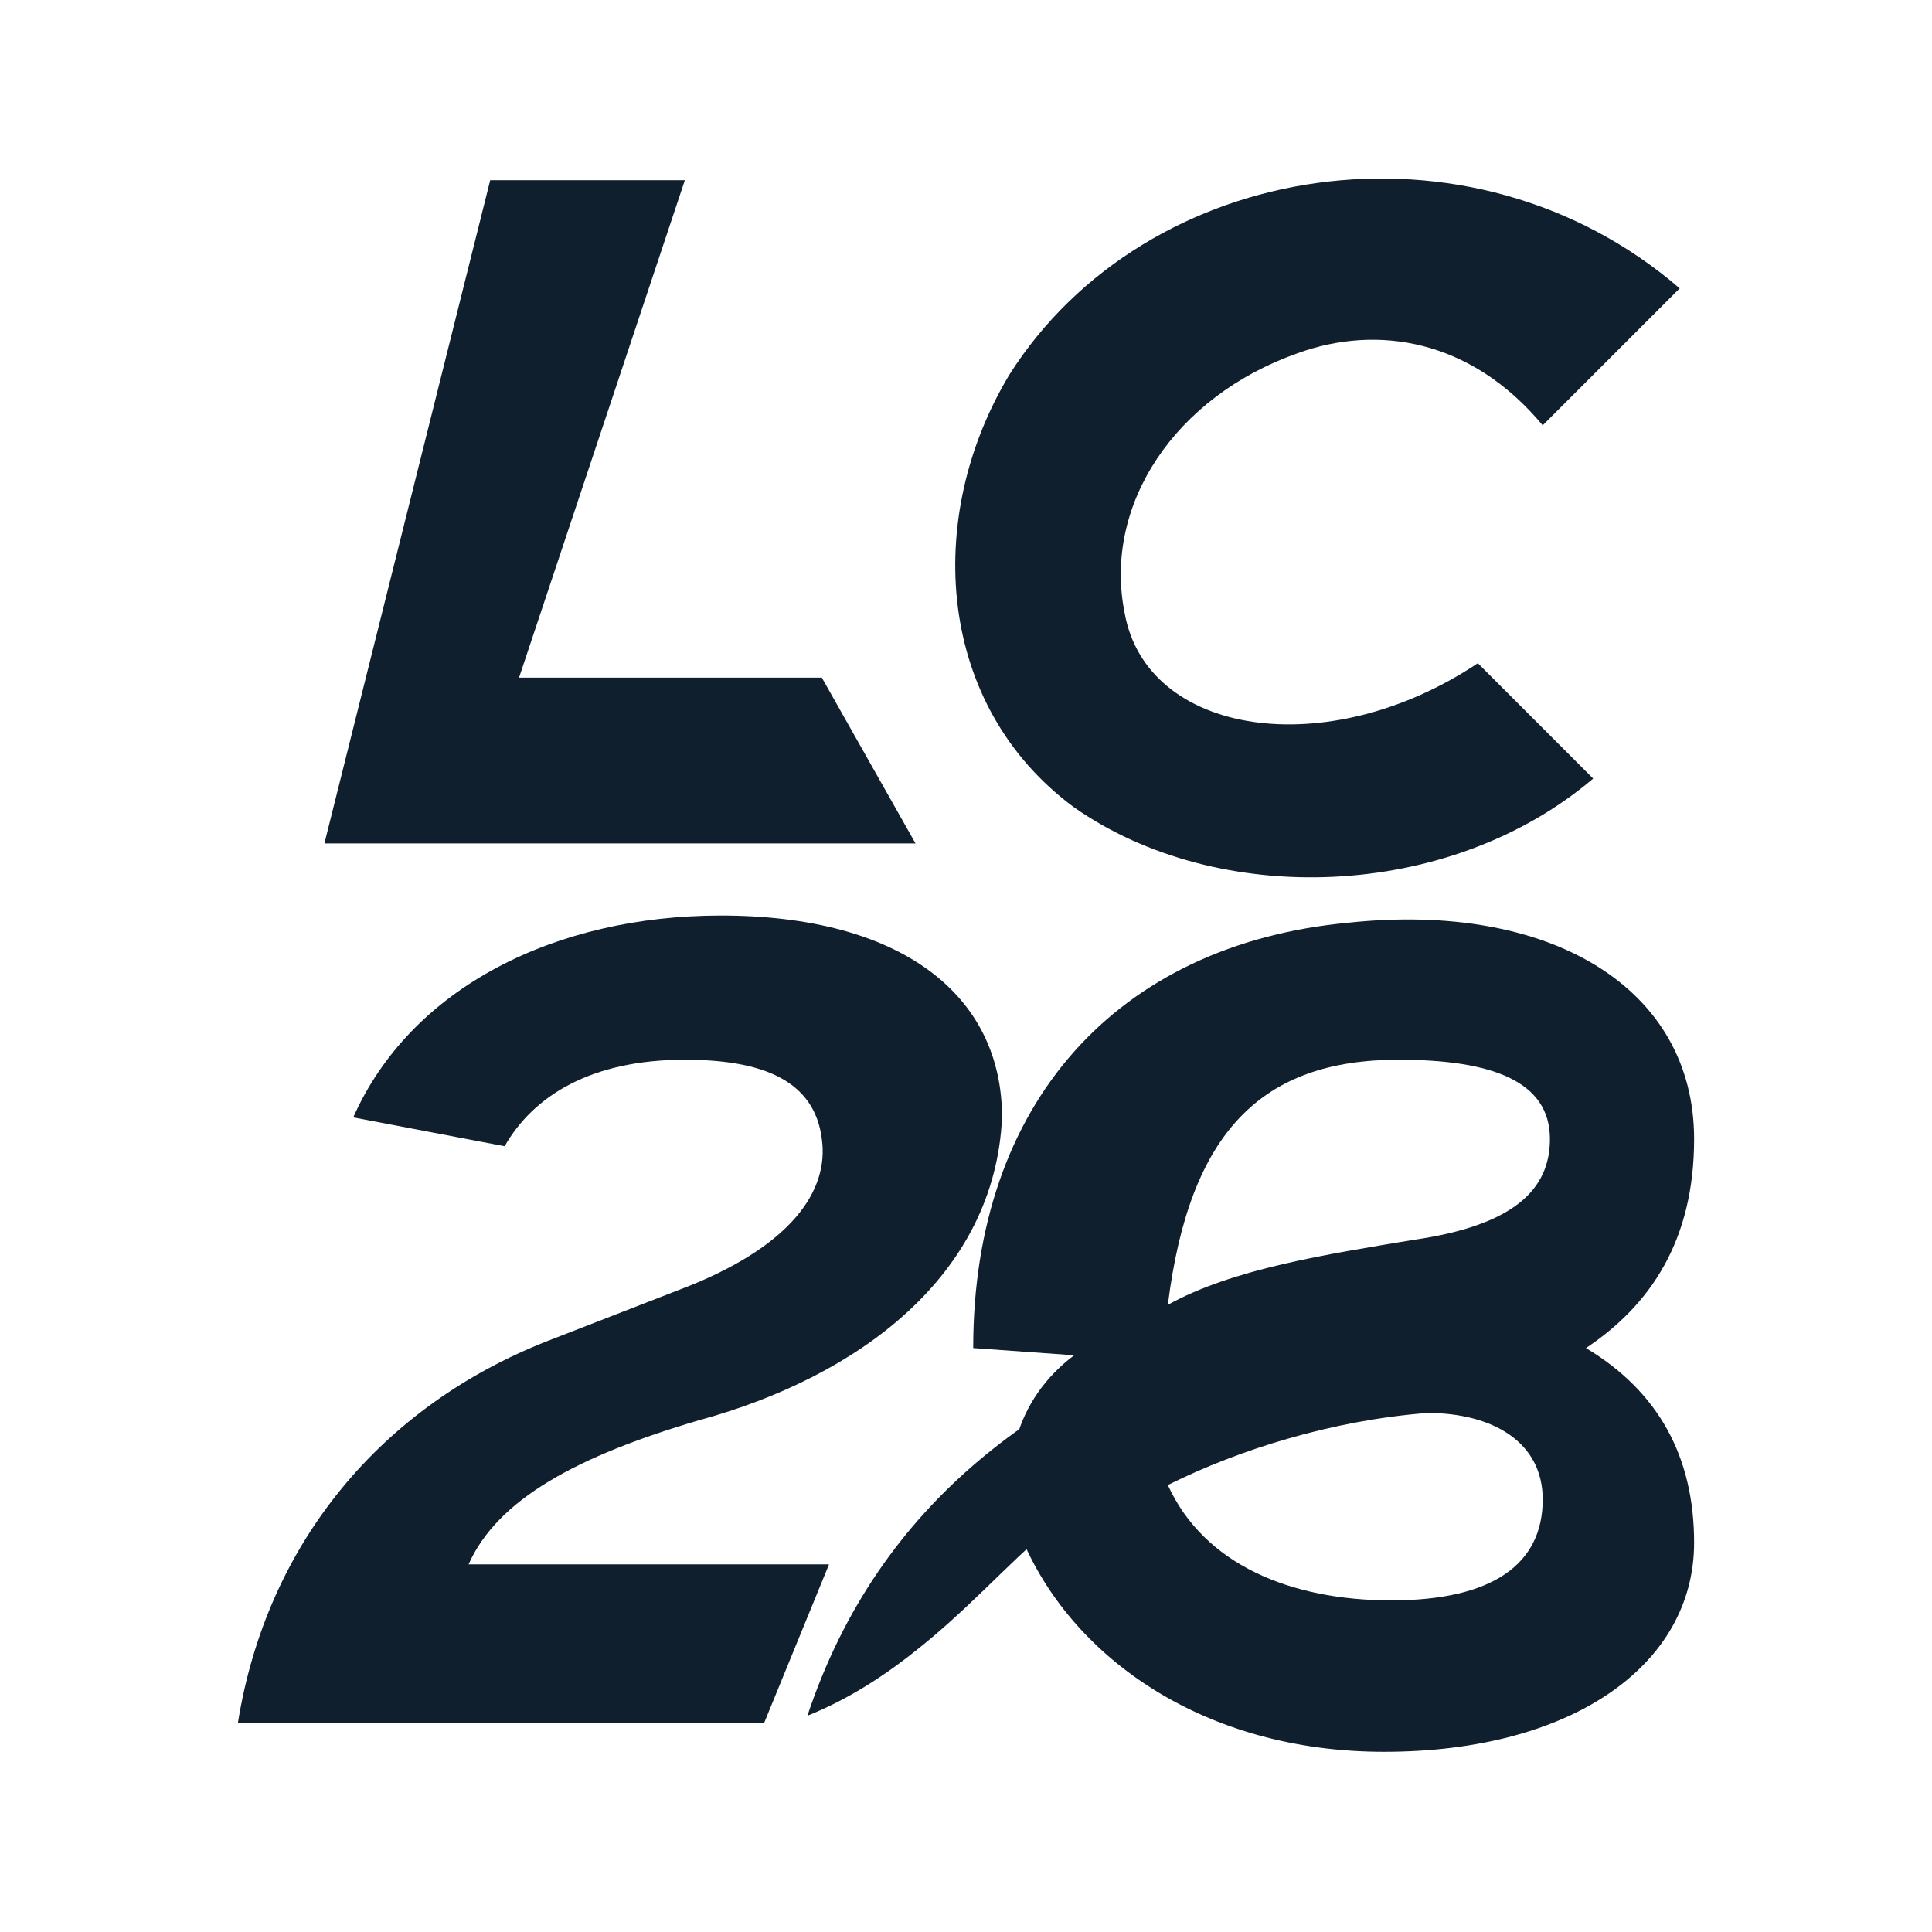
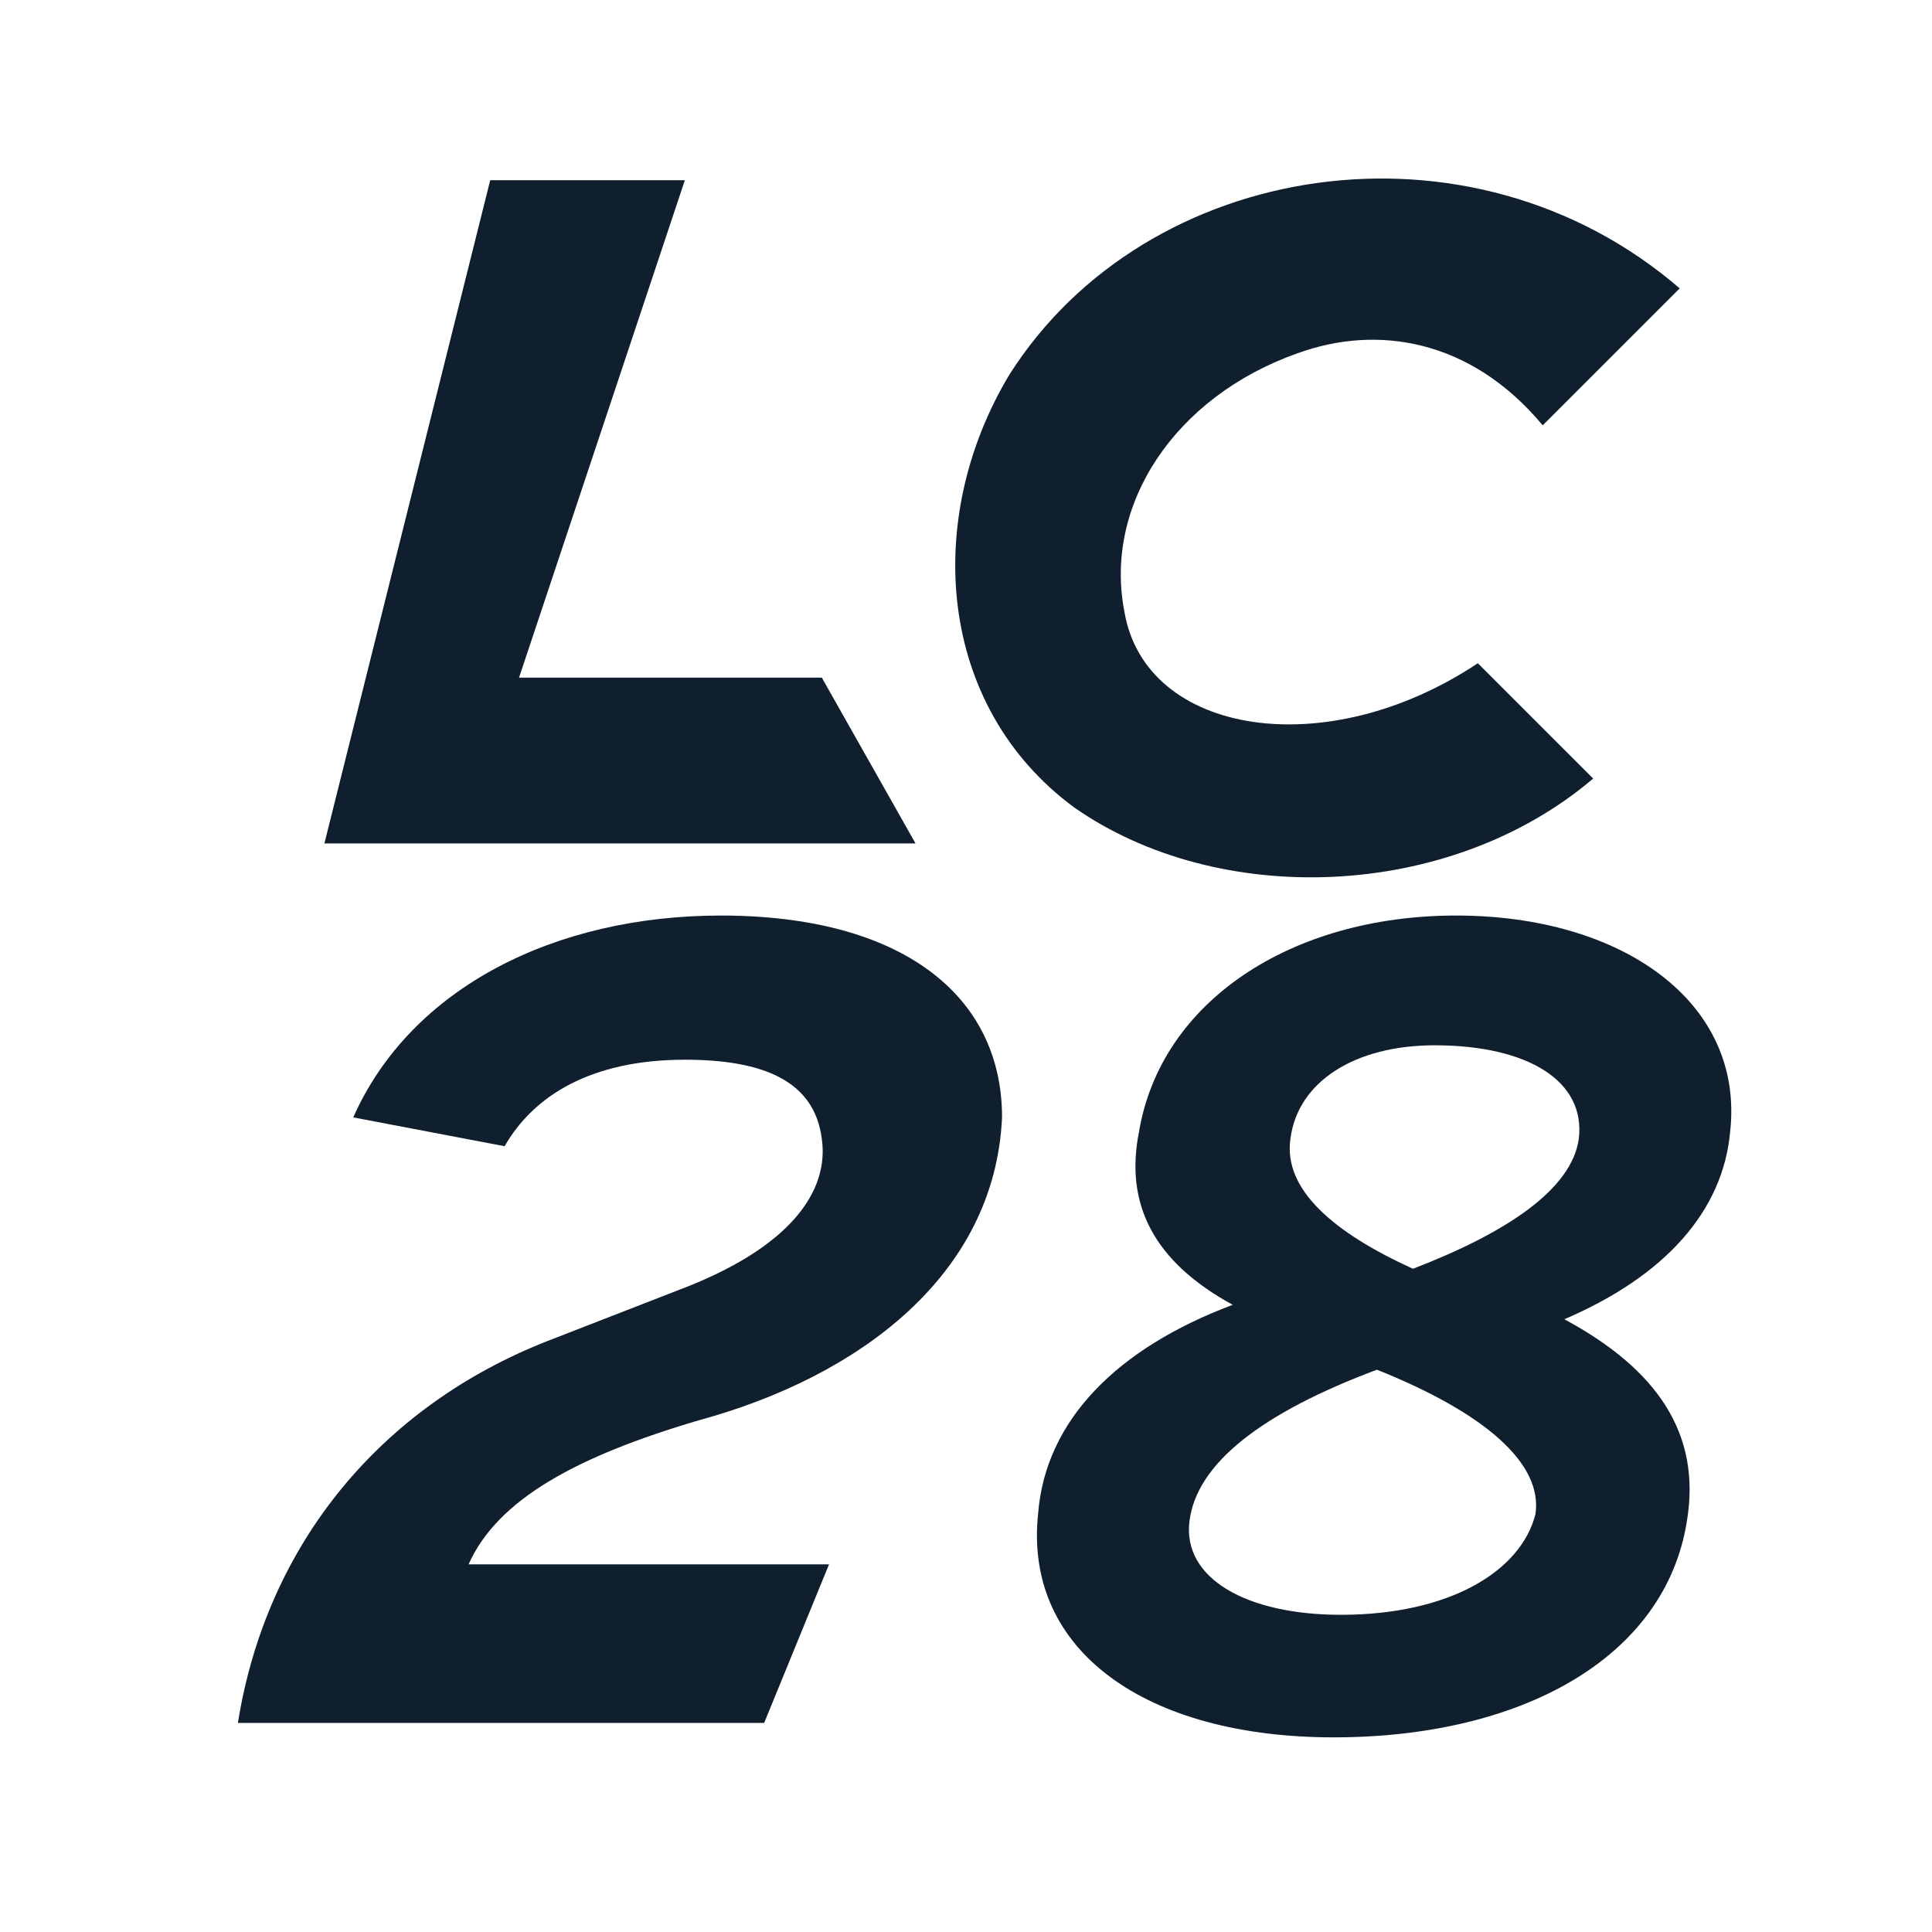
<svg xmlns="http://www.w3.org/2000/svg" viewBox="0 0 268 268" width="268" height="268" role="img" aria-label="LC28-monograma-mono-grafite">
  <path d="M 23 0 L 50 0 L 27 69 L 69 69 L 82 92 L 0 92 Z" fill="#0F1F2E" fill-rule="evenodd" transform="translate(45 25) scale(1)" />
  <path d="M 101 15 L 82 34 C 72 22 59 20 48 24 C 31 30 21 45 24 60 C 27 77 52 81 73 67 L 89 83 C 69 100 37 101 17 87 C -2 73 -4 47 8 27 C 27 -3 72 -10 101 15 Z" fill="#0F1F2E" fill-rule="evenodd" transform="translate(132 25) scale(1)" />
  <path d="M 16 28 C 24 10 44 0 67 0 C 92 0 106 11 106 28 C 105 50 86 64 64 70 C 47 75 36 81 32 90 L 82 90 L 73 112 L 0 112 C 4 87 20 68 43 59 L 61 52 C 77 46 82 38 81 31 C 80 23 73 20 62 20 C 49 20 41 25 37 32 Z" fill="#0F1F2E" fill-rule="evenodd" transform="translate(33 127) scale(1)" />
-   <path d="M 8 60 C 8 26 28 4 60 1 C 88 -2 108 10 108 31 C 108 45 102 54 93 60 C 103 66 108 75 108 87 C 108 104 91 116 65 116 C 40 116 22 103 15 87 C 11 77 14 67 22 61 Z M 35 54 C 44 49 57 47 69 45 C 83 43 88 38 88 31 C 88 23 80 20 67 20 C 48 20 38 30 35 54 Z M 35 79 C 40 90 52 95 66 95 C 80 95 87 90 87 81 C 87 73 80 69 71 69 C 58 70 45 74 35 79 Z" fill="#0F1F2E" fill-rule="evenodd" transform="translate(127 127) scale(1)" />
-   <path d="M 79 213 C 89 183 112 167 140 158 C 153 154 167 150 181 149 C 171 158 155 165 140 171 C 115 180 108 193 94 204 C 89 208 84 211 79 213 Z" fill="#0F1F2E" fill-rule="evenodd" transform="translate(33 25) scale(1)" />
+   <path d="M 63 0 C 86 0 103 12 101 30 C 100 41 92 50 78 56 C 91 63 97 72 95 84 C 92 103 72 114 46 114 C 20 114 3 102 5 83 C 6 70 16 60 32 54 C 21 48 17 40 19 30 C 22 12 40 0 63 0 Z M 60 18 C 49 18 41 23 40 31 C 39 38 46 44 57 49 C 70 44 79 38 80 31 C 81 23 73 18 60 18 Z M 52 63 C 36 69 27 76 26 84 C 25 92 34 97 47 97 C 62 97 72 91 74 83 C 75 76 67 69 52 63 Z" fill="#0F1F2E" fill-rule="evenodd" transform="translate(139 127) scale(1)" />
</svg>
